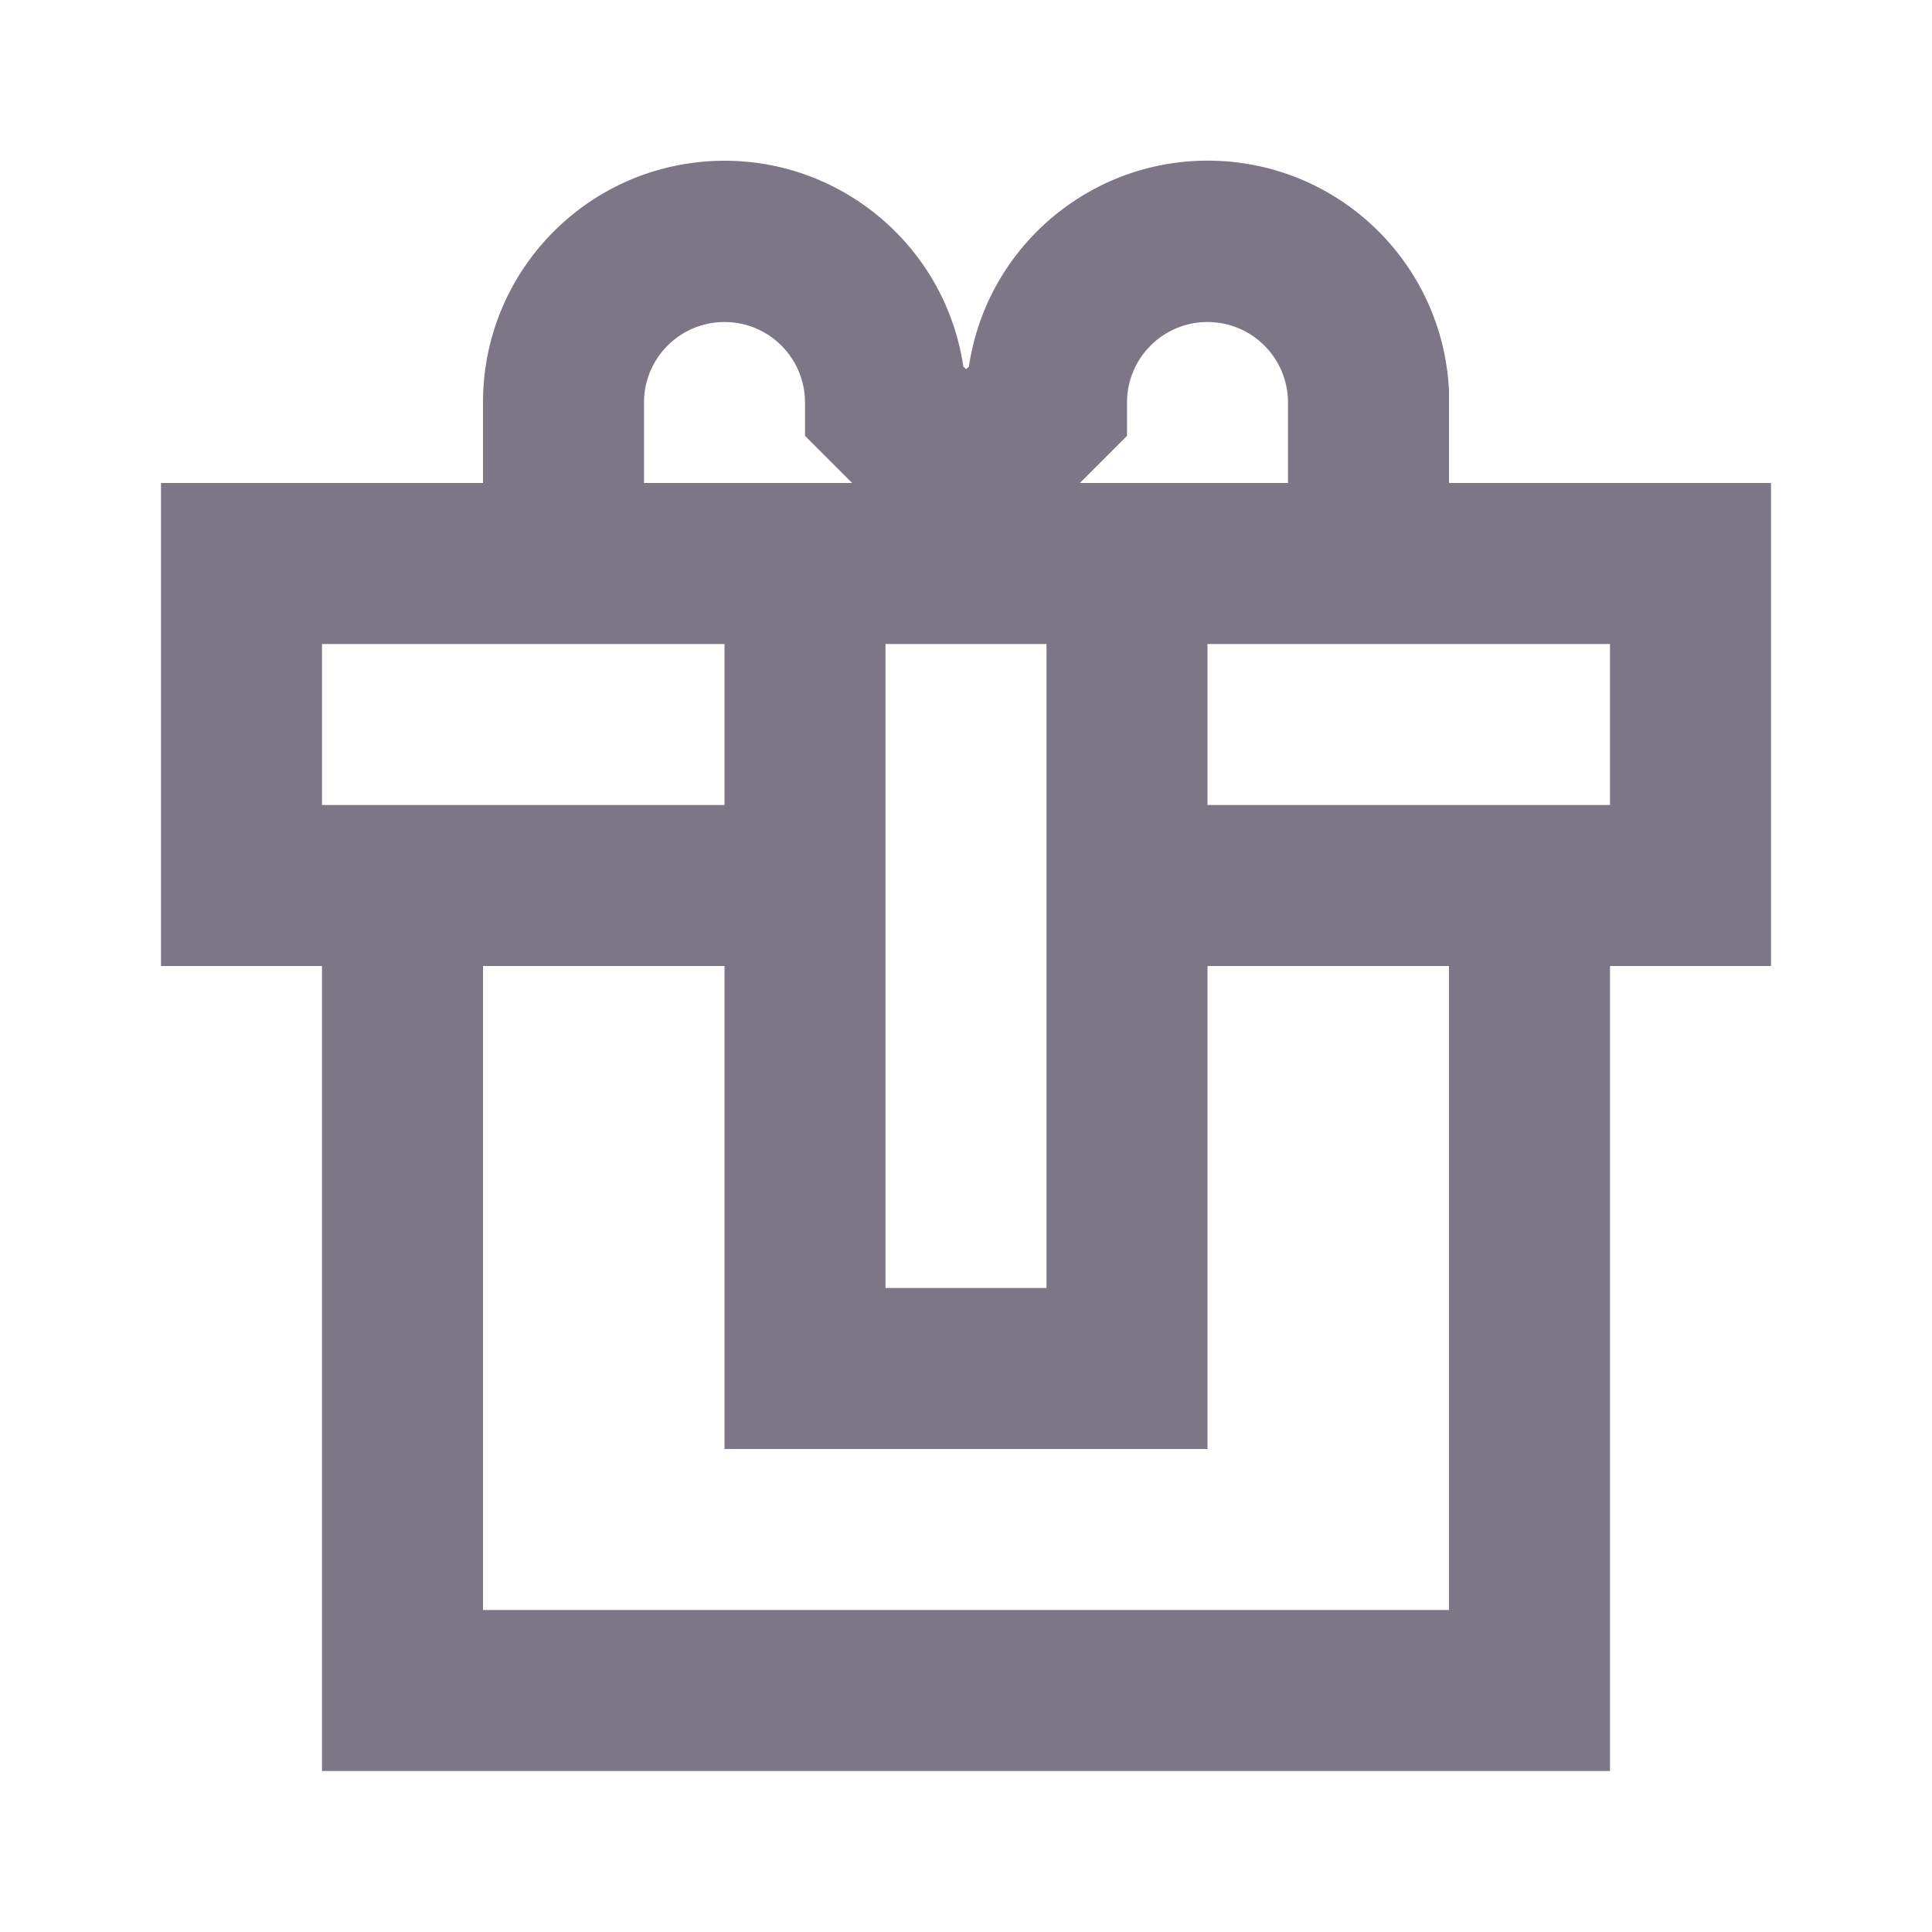
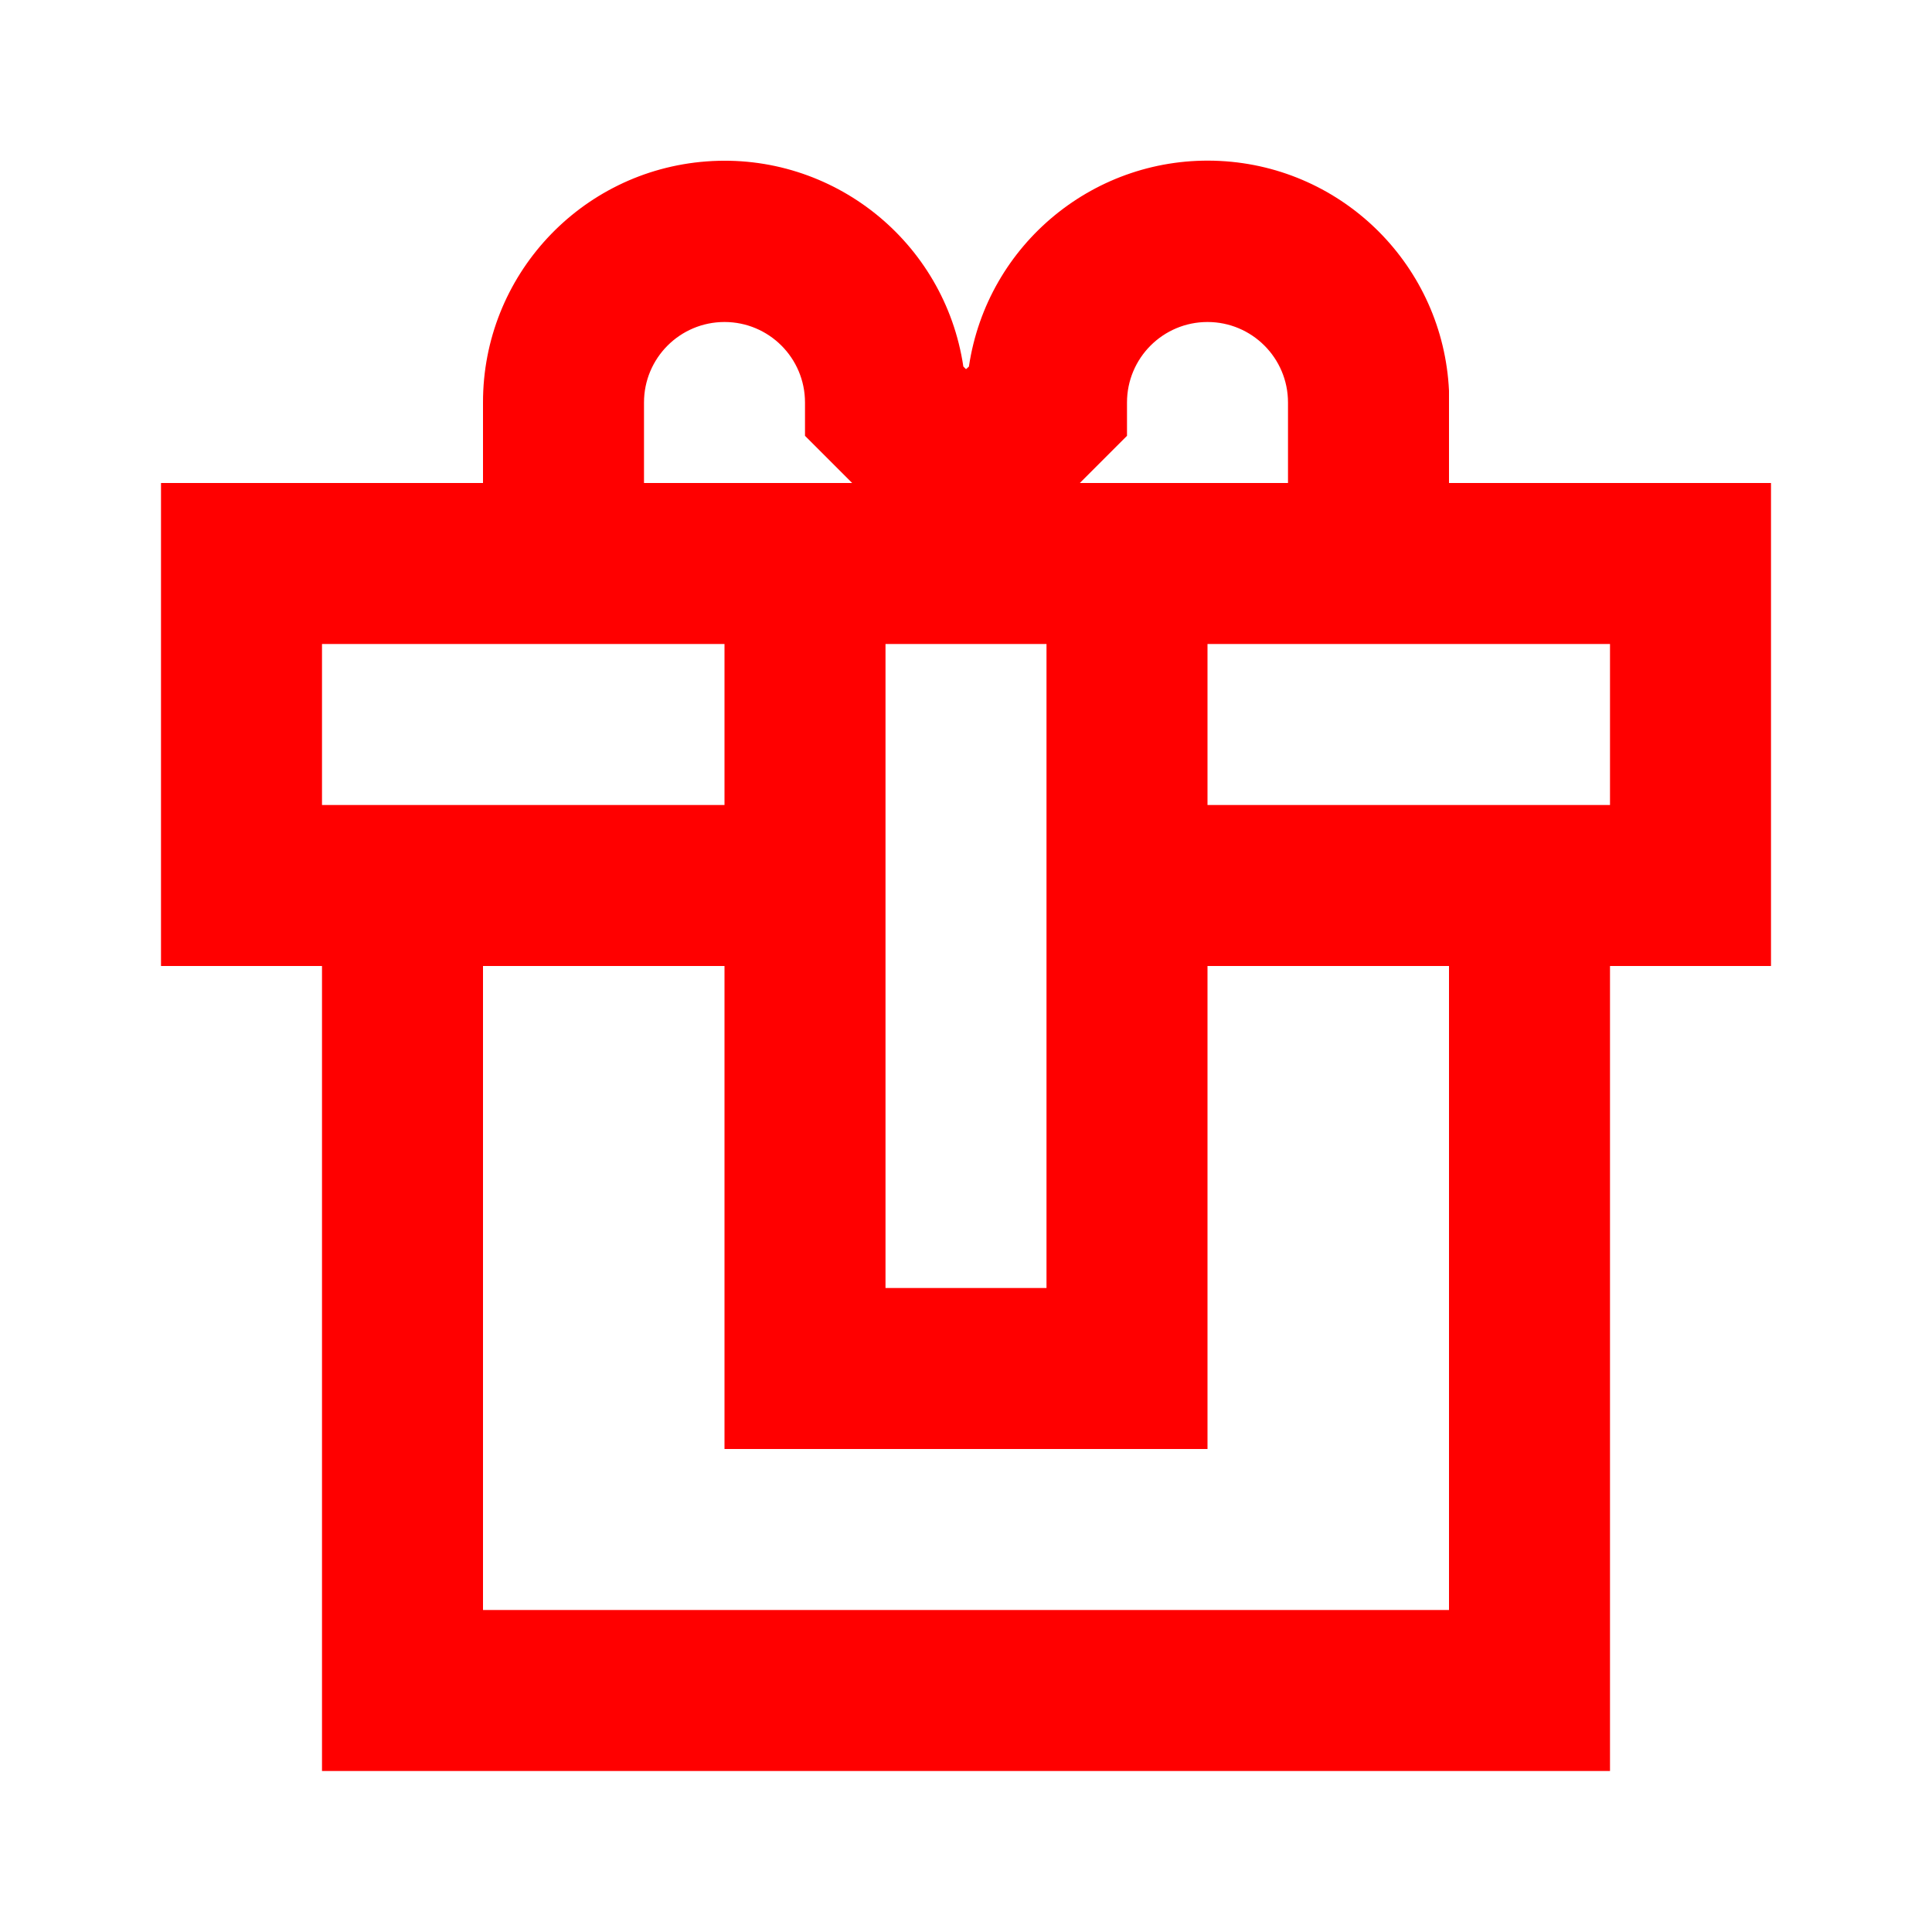
- <svg xmlns="http://www.w3.org/2000/svg" id="ic_staking_off" width="24" height="24" viewBox="0 0 24 24" shape-rendering="geometricPrecision">
-   <defs>
-     <style type="text/css">
+ <svg xmlns="http://www.w3.org/2000/svg" id="ic_staking_off" width="24" height="24" viewBox="0 0 24 24" shape-rendering="geometricPrecision" version="1.1">
+   <defs id="defs4">
+     <style type="text/css" id="style2">
            .cls-1{fill:#7c7687}.cls-2{fill:none}
        </style>
  </defs>
-   <path id="Path_18914" d="M18 6V4.854a3 3 0 0 0-5.964-.3L12 4.586l-.033-.033A3 3 0 0 0 6 5v1H2v6h2v10h16V12h2V6zm-4-.586V5a1 1 0 0 1 2 0v1h-2.586zM13 8v8h-2V8zM8 5a1 1 0 0 1 2 0v.414l.586.586H8zM4 8h5v2H4zm14 12H6v-8h3v6h6v-6h3zm2-10h-5V8h5z" class="cls-1" data-name="Path 18914" />
+   <path id="Path_18914" d="M18 6V4.854a3 3 0 0 0-5.964-.3L12 4.586l-.033-.033A3 3 0 0 0 6 5v1H2v6h2v10h16V12h2V6zm-4-.586V5a1 1 0 0 1 2 0v1h-2.586zM13 8v8h-2V8zM8 5a1 1 0 0 1 2 0v.414l.586.586H8zM4 8h5v2H4zm14 12H6v-8h3v6h6v-6h3zm2-10h-5V8h5z" class="cls-1" data-name="Path 18914" style="fill:#ff0000;fill-opacity:1" />
  <path id="Rectangle_4527" d="M0 0h24v24H0z" class="cls-2" data-name="Rectangle 4527" />
</svg>
